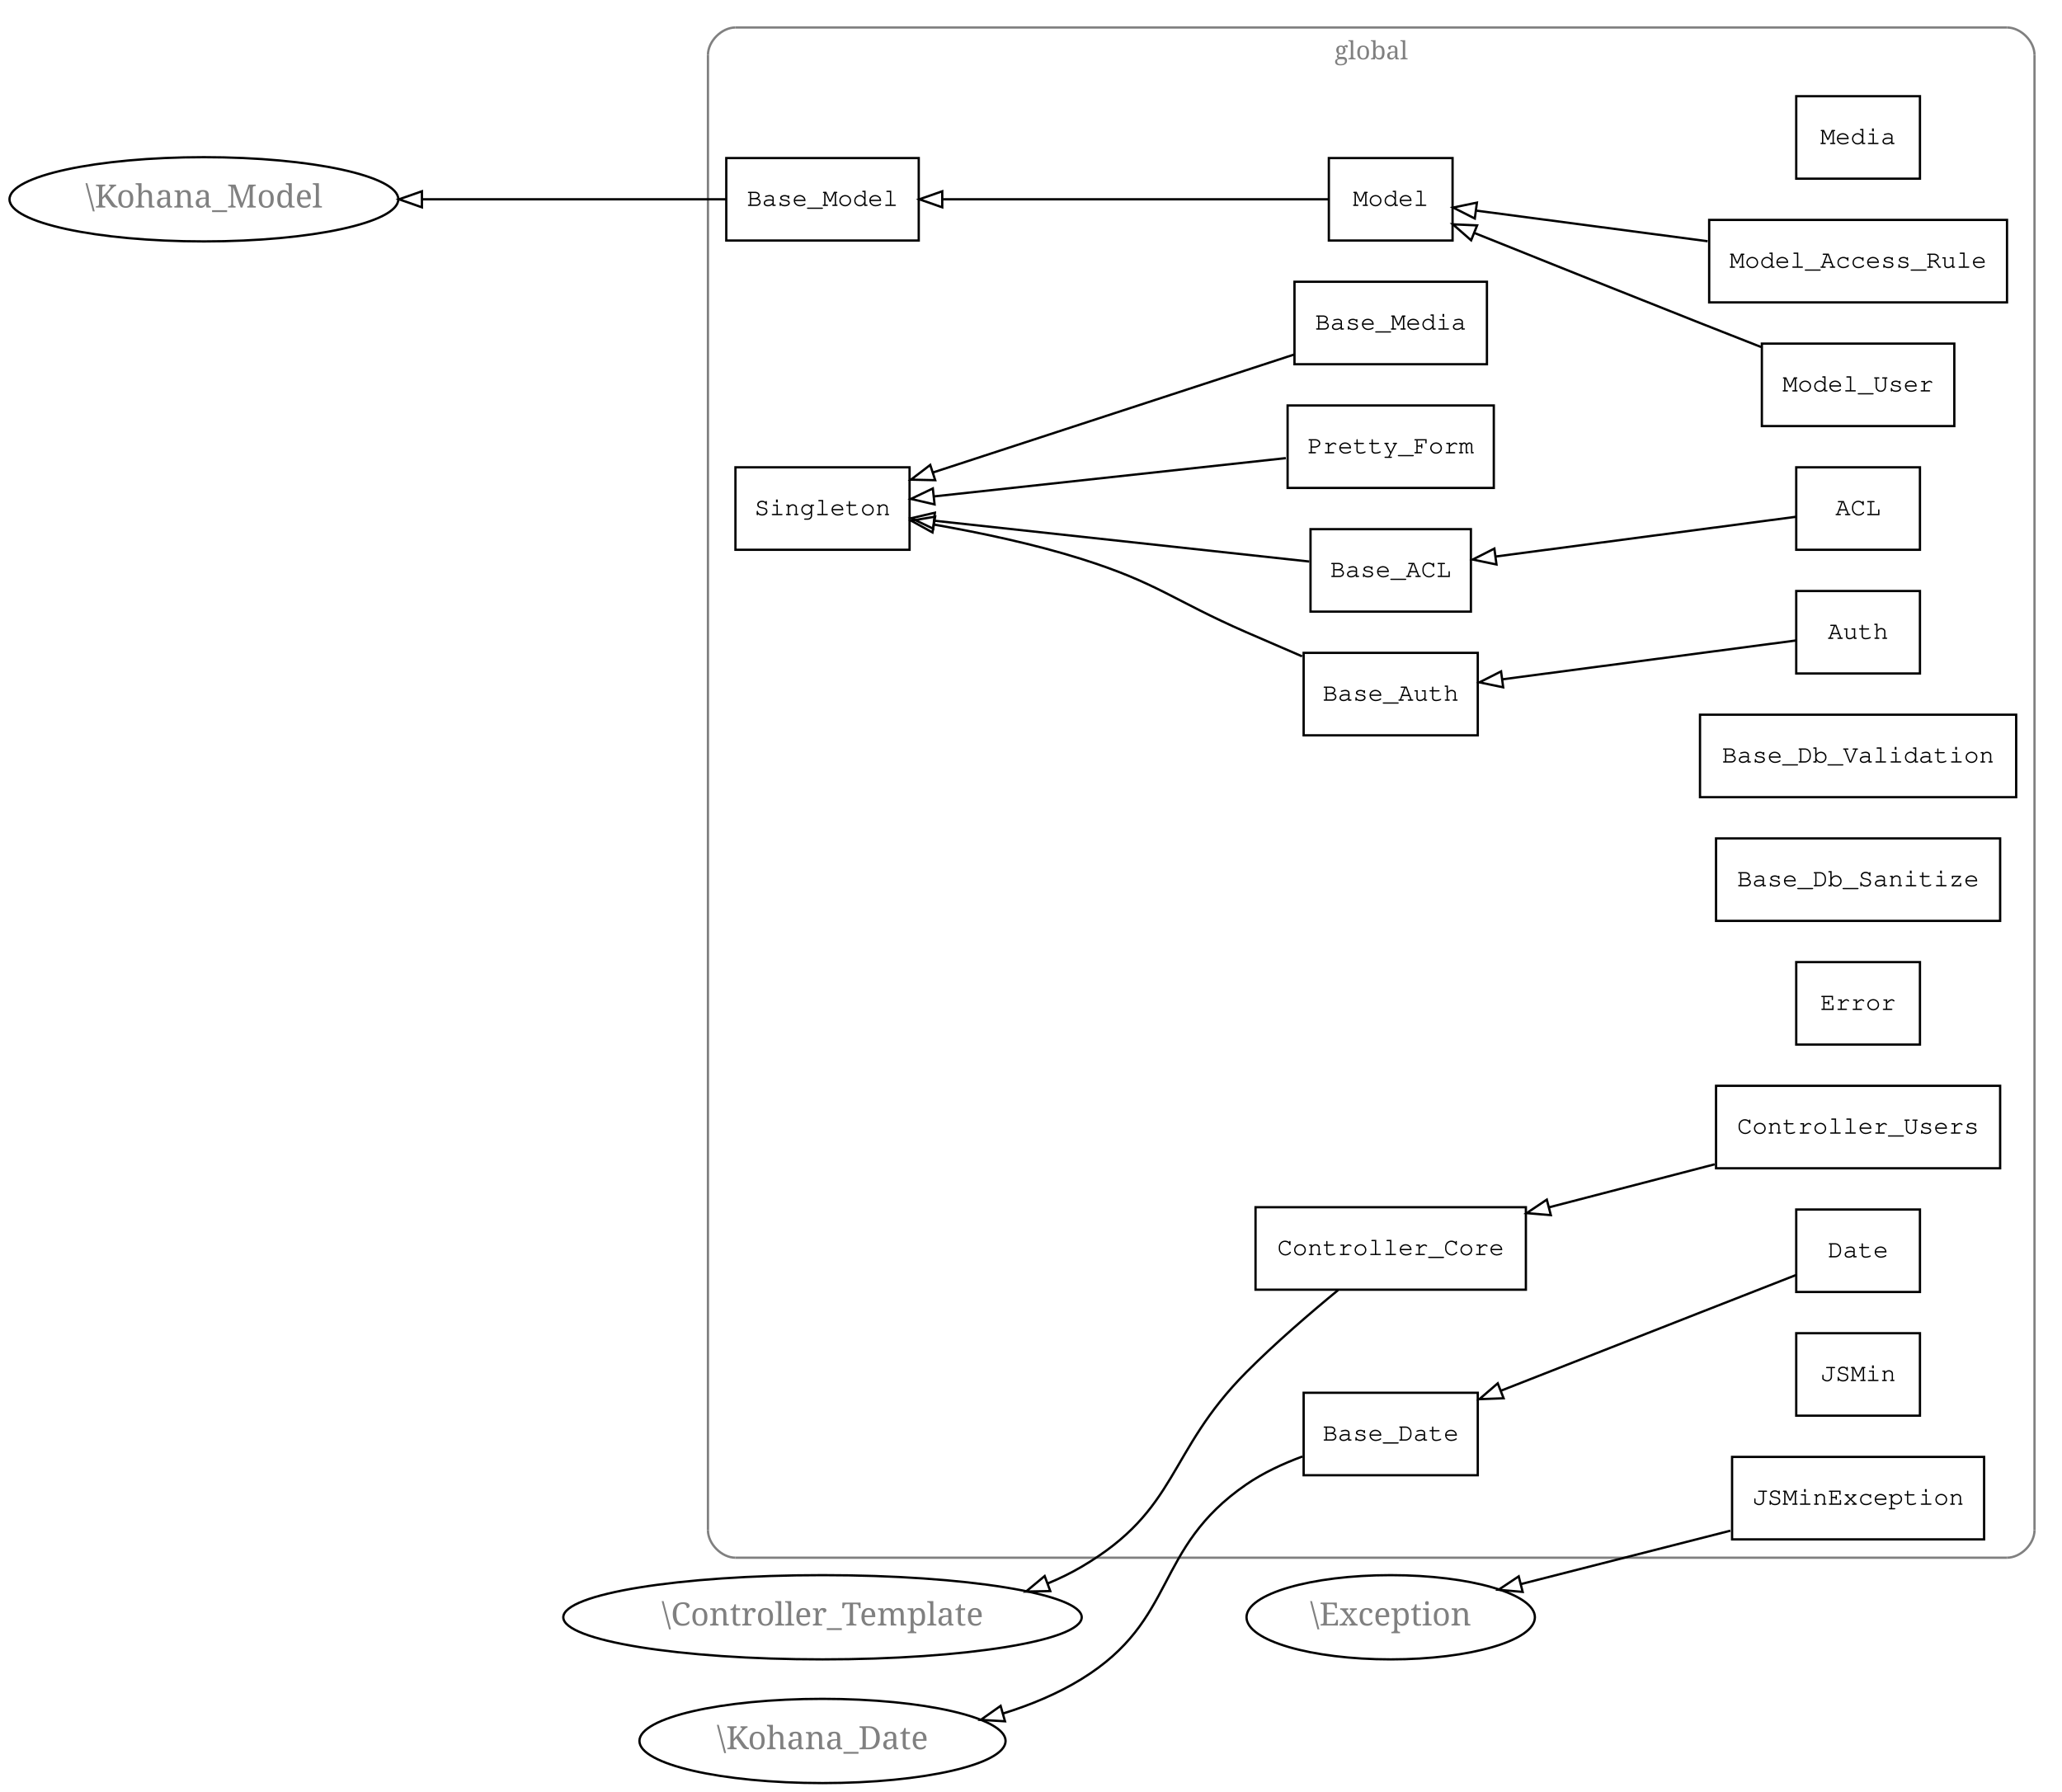
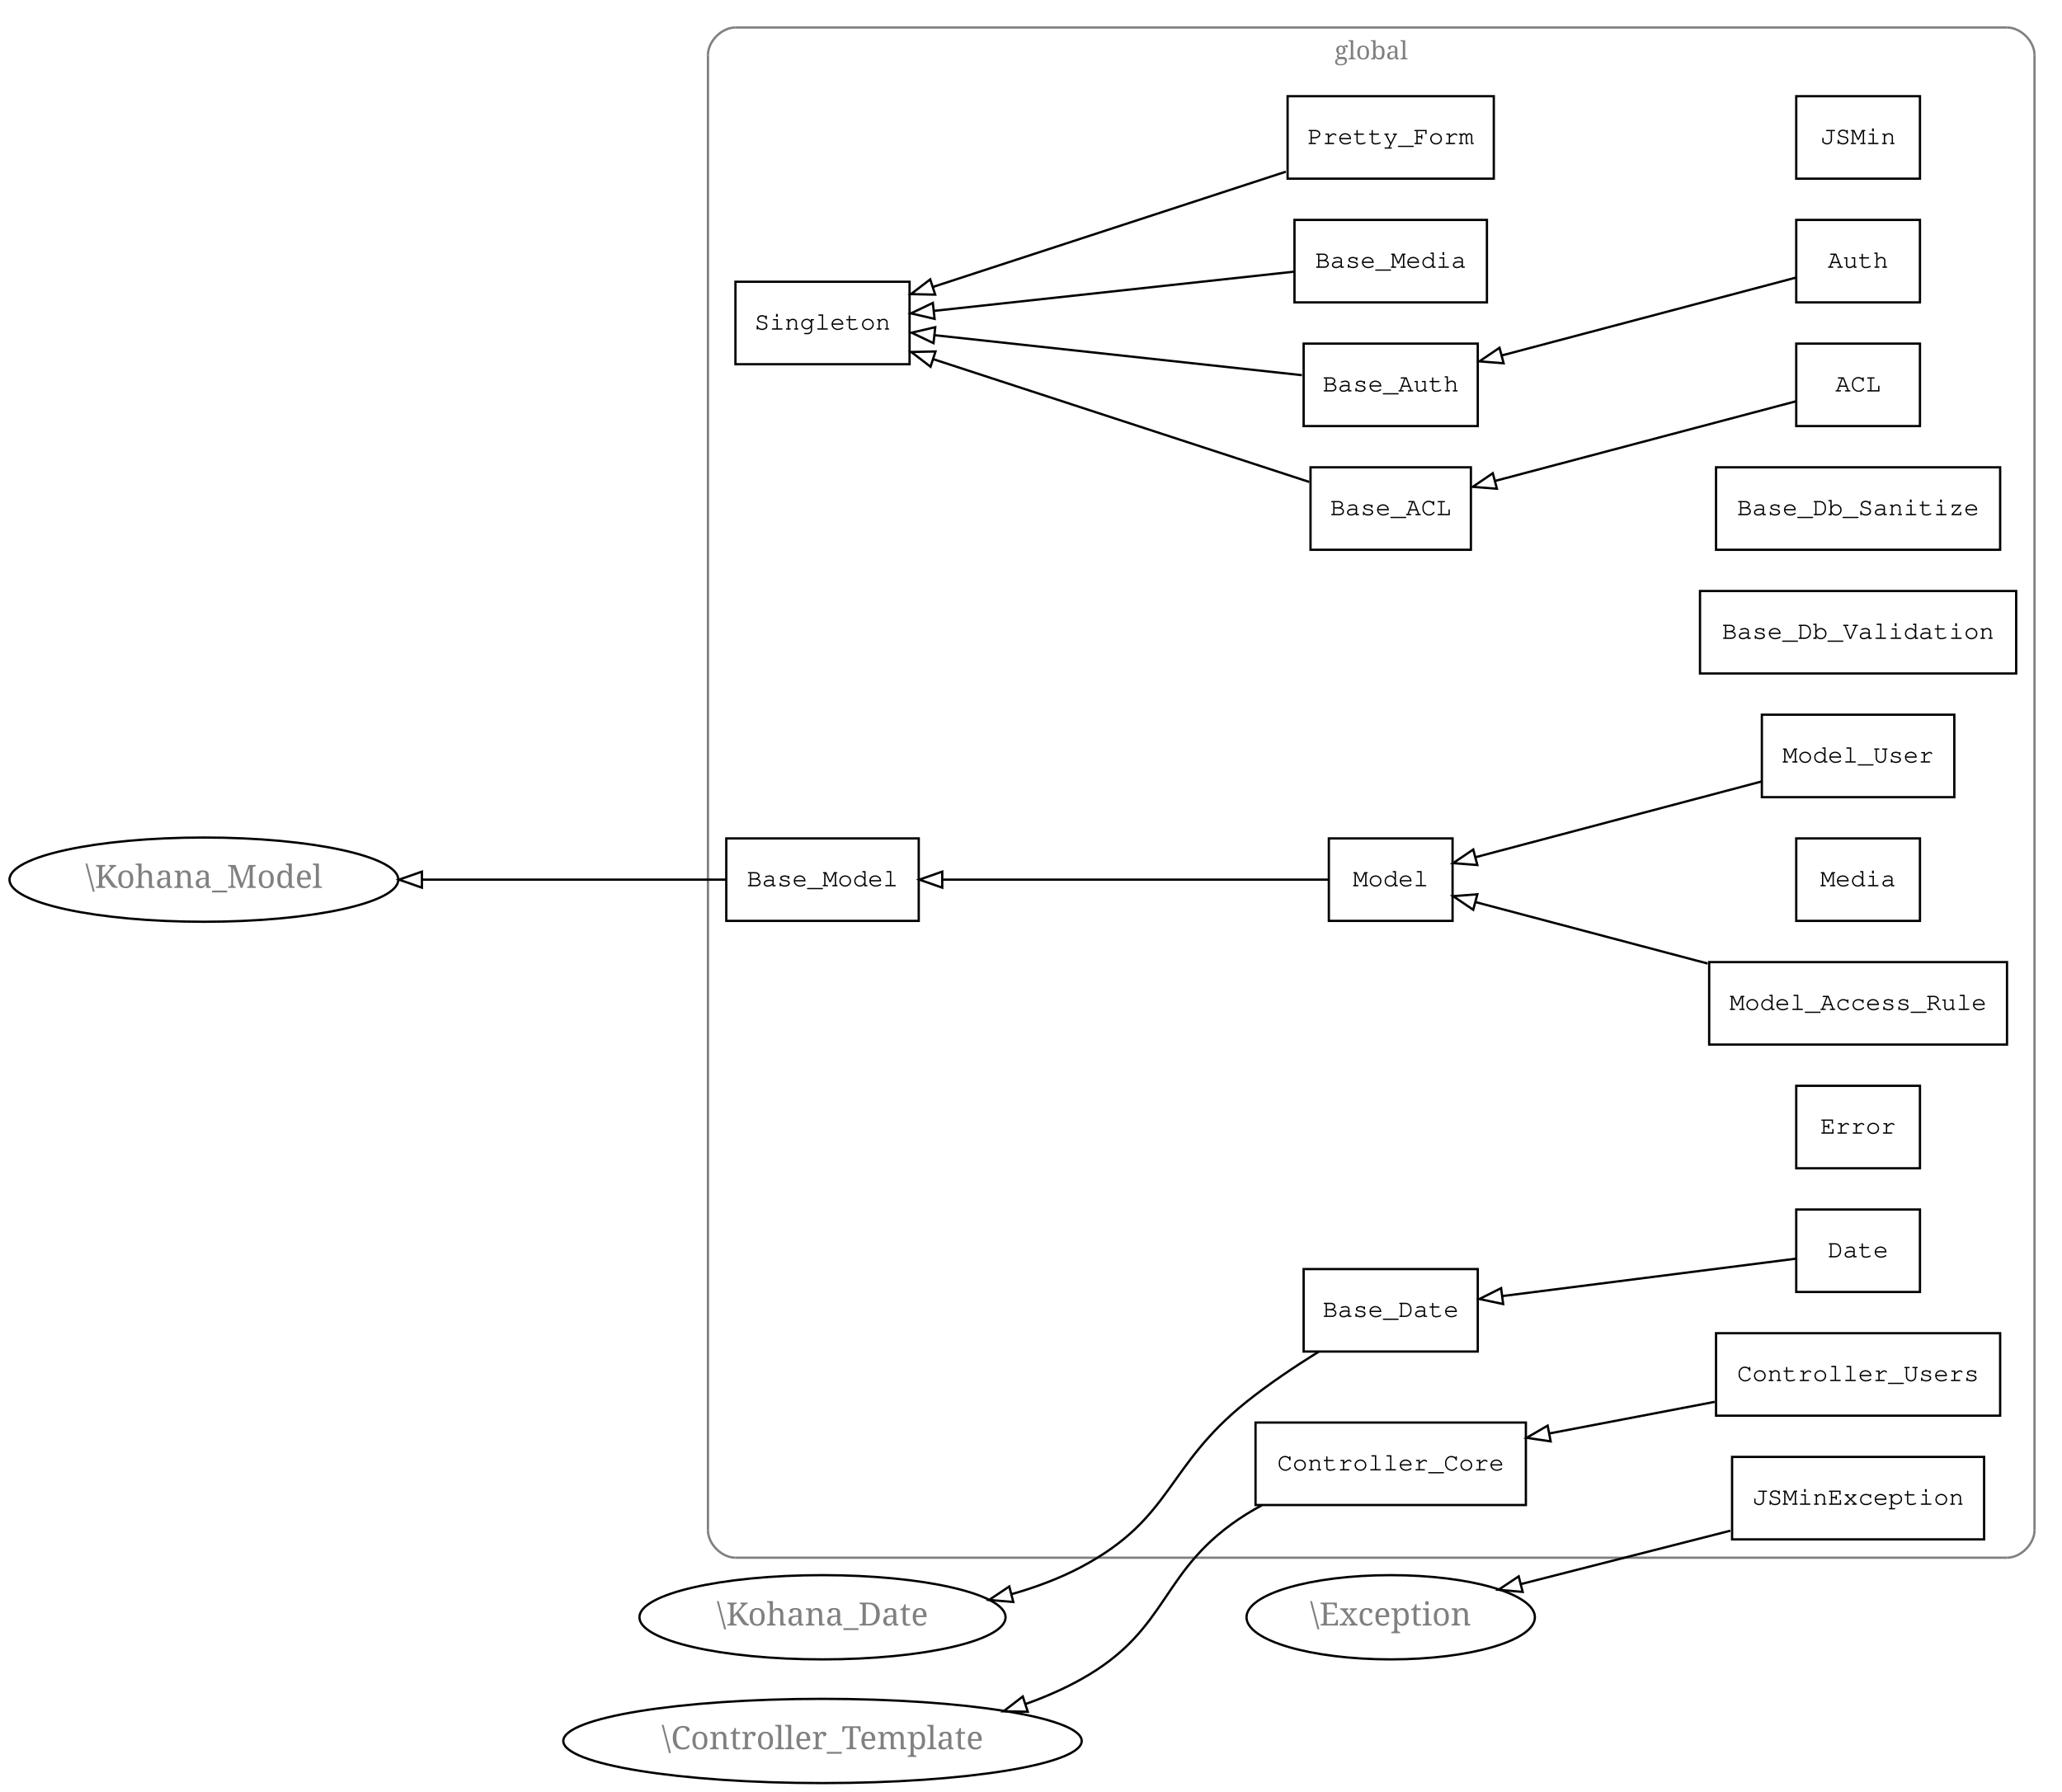
<svg xmlns="http://www.w3.org/2000/svg" xmlns:xlink="http://www.w3.org/1999/xlink" width="900pt" height="782pt" viewBox="0.00 0.00 900.00 782.00">
  <g id="graph1" class="graph" transform="scale(1 1) rotate(0) translate(4 778)">
    <polygon fill="white" stroke="white" points="-4,5 -4,-778 897,-778 897,5 -4,5" />
    <g id="graph2" class="cluster">
      <polyline fill="none" stroke="gray" points="317,-98 872,-98 " />
      <path fill="none" stroke="gray" d="M872,-98C878,-98 884,-104 884,-110" />
      <polyline fill="none" stroke="gray" points="884,-110 884,-754 " />
      <path fill="none" stroke="gray" d="M884,-754C884,-760 878,-766 872,-766" />
      <polyline fill="none" stroke="gray" points="872,-766 317,-766 " />
      <path fill="none" stroke="gray" d="M317,-766C311,-766 305,-760 305,-754" />
      <polyline fill="none" stroke="gray" points="305,-754 305,-110 " />
      <path fill="none" stroke="gray" d="M305,-110C305,-104 311,-98 317,-98" />
      <text text-anchor="middle" x="594.5" y="-752.1" font-family="Times Roman,serif" font-size="11.00" fill="gray">global</text>
    </g>
    <g id="node2" class="node">
+       <a xlink:href="vendor.jsmin-php.jsmin.html" xlink:title="JSMin" target="_parent">
+         <polygon fill="none" stroke="black" points="834,-736 780,-736 780,-700 834,-700 834,-736" />
+         <text text-anchor="middle" x="807" y="-715.1" font-family="Courier,monospace" font-size="11.00">JSMin</text>
+       </a>
+     </g>
+     <g id="node3" class="node">
+       <a xlink:href="vendor.jsmin-php.jsmin.html" xlink:title="JSMinException" target="_parent">
+         <polygon fill="none" stroke="black" points="862,-142 752,-142 752,-106 862,-106 862,-142" />
+         <text text-anchor="middle" x="807" y="-121.1" font-family="Courier,monospace" font-size="11.00">JSMinException</text>
+       </a>
+     </g>
+     <g id="node24" class="node">
+       <ellipse fill="none" stroke="black" cx="603" cy="-72" rx="62.932" ry="18.385" />
+       <text text-anchor="middle" x="603" y="-68.4" font-family="Times Roman,serif" font-size="14.00" fill="gray">\Exception</text>
+     </g>
+     <g id="edge3" class="edge">
+       <path fill="none" stroke="black" d="M751.256,-109.791C722.869,-102.555 688.418,-93.773 659.873,-86.497" />
+       <polygon fill="none" stroke="black" points="660.597,-83.07 650.042,-83.991 658.867,-89.853 660.597,-83.07" />
+     </g>
+     <g id="node4" class="node">
+       <a xlink:href="classes.acl.html" xlink:title="ACL" target="_parent">
+         <polygon fill="none" stroke="black" points="834,-628 780,-628 780,-592 834,-592 834,-628" />
+         <text text-anchor="middle" x="807" y="-607.1" font-family="Courier,monospace" font-size="11.00">ACL</text>
+       </a>
+     </g>
+     <g id="node9" class="node">
+       <a xlink:href="classes.base.acl.html" xlink:title="Base_ACL" target="_parent">
+         <polygon fill="none" stroke="black" points="638,-574 568,-574 568,-538 638,-538 638,-574" />
+         <text text-anchor="middle" x="603" y="-553.1" font-family="Courier,monospace" font-size="11.00">Base_ACL</text>
+       </a>
+     </g>
+     <g id="edge5" class="edge">
+       <path fill="none" stroke="black" d="M779.91,-602.829C746.439,-593.969 688.981,-578.76 648.651,-568.084" />
+       <polygon fill="none" stroke="black" points="649.355,-564.65 638.792,-565.474 647.564,-571.417 649.355,-564.65" />
+     </g>
+     <g id="node5" class="node">
+       <a xlink:href="classes.pretty.form.html" xlink:title="Pretty_Form" target="_parent">
+         <polygon fill="none" stroke="black" points="648,-736 558,-736 558,-700 648,-700 648,-736" />
+         <text text-anchor="middle" x="603" y="-715.1" font-family="Courier,monospace" font-size="11.00">Pretty_Form</text>
+       </a>
+     </g>
+     <g id="node16" class="node">
      <a xlink:href="classes.singleton.html" xlink:title="Singleton" target="_parent">
-         <polygon fill="none" stroke="black" points="393,-574 317,-574 317,-538 393,-538 393,-574" />
-         <text text-anchor="middle" x="355" y="-553.1" font-family="Courier,monospace" font-size="11.00">Singleton</text>
-       </a>
-     </g>
-     <g id="node3" class="node">
+         <polygon fill="none" stroke="black" points="393,-655 317,-655 317,-619 393,-619 393,-655" />
+         <text text-anchor="middle" x="355" y="-634.1" font-family="Courier,monospace" font-size="11.00">Singleton</text>
+       </a>
+     </g>
+     <g id="edge7" class="edge">
+       <path fill="none" stroke="black" d="M557.224,-703.049C513.505,-688.77 447.858,-667.329 403.314,-652.78" />
+       <polygon fill="none" stroke="black" points="404.181,-649.381 393.588,-649.603 402.008,-656.035 404.181,-649.381" />
+     </g>
+     <g id="node6" class="node">
+       <a xlink:href="classes.model.html" xlink:title="Model" target="_parent">
+         <polygon fill="none" stroke="black" points="630,-412 576,-412 576,-376 630,-376 630,-412" />
+         <text text-anchor="middle" x="603" y="-391.1" font-family="Courier,monospace" font-size="11.00">Model</text>
+       </a>
+     </g>
+     <g id="node10" class="node">
+       <a xlink:href="classes.base.model.html" xlink:title="Base_Model" target="_parent">
+         <polygon fill="none" stroke="black" points="397,-412 313,-412 313,-376 397,-376 397,-412" />
+         <text text-anchor="middle" x="355" y="-391.1" font-family="Courier,monospace" font-size="11.00">Base_Model</text>
+       </a>
+     </g>
+     <g id="edge9" class="edge">
+       <path fill="none" stroke="black" d="M575.988,-394C535.703,-394 459.109,-394 407.543,-394" />
+       <polygon fill="none" stroke="black" points="407.262,-390.5 397.262,-394 407.262,-397.5 407.262,-390.5" />
+     </g>
+     <g id="node7" class="node">
+       <a xlink:href="classes.base.db.sanitize.html" xlink:title="Base_Db_Sanitize" target="_parent">
+         <polygon fill="none" stroke="black" points="869,-574 745,-574 745,-538 869,-538 869,-574" />
+         <text text-anchor="middle" x="807" y="-553.1" font-family="Courier,monospace" font-size="11.00">Base_Db_Sanitize</text>
+       </a>
+     </g>
+     <g id="node8" class="node">
+       <a xlink:href="classes.base.db.validation.html" xlink:title="Base_Db_Validation" target="_parent">
+         <polygon fill="none" stroke="black" points="876,-520 738,-520 738,-484 876,-484 876,-520" />
+         <text text-anchor="middle" x="807" y="-499.1" font-family="Courier,monospace" font-size="11.00">Base_Db_Validation</text>
+       </a>
+     </g>
+     <g id="edge11" class="edge">
+       <path fill="none" stroke="black" d="M567.468,-567.605C524.364,-581.684 451.501,-605.481 403.322,-621.218" />
+       <polygon fill="none" stroke="black" points="402.152,-617.917 393.733,-624.349 404.325,-624.572 402.152,-617.917" />
+     </g>
+     <g id="node30" class="node">
+       <ellipse fill="none" stroke="black" cx="85" cy="-394" rx="84.853" ry="18.385" />
+       <text text-anchor="middle" x="85" y="-390.4" font-family="Times Roman,serif" font-size="14.00" fill="gray">\Kohana_Model</text>
+     </g>
+     <g id="edge13" class="edge">
+       <path fill="none" stroke="black" d="M312.812,-394C277.444,-394 225.604,-394 180.307,-394" />
+       <polygon fill="none" stroke="black" points="180.152,-390.5 170.152,-394 180.152,-397.5 180.152,-390.5" />
+     </g>
+     <g id="node11" class="node">
+       <a xlink:href="classes.base.media.html" xlink:title="Base_Media" target="_parent">
+         <polygon fill="none" stroke="black" points="645,-682 561,-682 561,-646 645,-646 645,-682" />
+         <text text-anchor="middle" x="603" y="-661.1" font-family="Courier,monospace" font-size="11.00">Base_Media</text>
+       </a>
+     </g>
+     <g id="edge15" class="edge">
+       <path fill="none" stroke="black" d="M560.93,-659.42C517.376,-654.678 449.413,-647.279 403.595,-642.291" />
+       <polygon fill="none" stroke="black" points="403.919,-638.805 393.599,-641.202 403.161,-645.764 403.919,-638.805" />
+     </g>
+     <g id="node12" class="node">
+       <a xlink:href="classes.base.auth.html" xlink:title="Base_Auth" target="_parent">
+         <polygon fill="none" stroke="black" points="641,-628 565,-628 565,-592 641,-592 641,-628" />
+         <text text-anchor="middle" x="603" y="-607.1" font-family="Courier,monospace" font-size="11.00">Base_Auth</text>
+       </a>
+     </g>
+     <g id="edge17" class="edge">
+       <path fill="none" stroke="black" d="M564.25,-614.219C520.971,-618.931 450.838,-626.566 403.839,-631.683" />
+       <polygon fill="none" stroke="black" points="403.449,-628.205 393.886,-632.766 404.206,-635.163 403.449,-628.205" />
+     </g>
+     <g id="node13" class="node">
+       <a xlink:href="classes.base.date.html" xlink:title="Base_Date" target="_parent">
+         <polygon fill="none" stroke="black" points="641,-224 565,-224 565,-188 641,-188 641,-224" />
+         <text text-anchor="middle" x="603" y="-203.1" font-family="Courier,monospace" font-size="11.00">Base_Date</text>
+       </a>
+     </g>
+     <g id="node34" class="node">
+       <ellipse fill="none" stroke="black" cx="355" cy="-72" rx="79.903" ry="18.385" />
+       <text text-anchor="middle" x="355" y="-68.4" font-family="Times Roman,serif" font-size="14.00" fill="gray">\Kohana_Date</text>
+     </g>
+     <g id="edge19" class="edge">
+       <path fill="none" stroke="black" d="M571.63,-187.971C561.227,-181.505 549.807,-173.859 540,-166 504.685,-137.701 507.954,-115.252 468,-94 458.543,-88.97 448.093,-85.082 437.481,-82.078" />
+       <polygon fill="none" stroke="black" points="438.27,-78.667 427.713,-79.56 436.523,-85.445 438.27,-78.667" />
+     </g>
+     <g id="node14" class="node">
+       <a xlink:href="classes.controller.users.html" xlink:title="Controller_Users" target="_parent">
+         <polygon fill="none" stroke="black" points="869,-196 745,-196 745,-160 869,-160 869,-196" />
+         <text text-anchor="middle" x="807" y="-175.1" font-family="Courier,monospace" font-size="11.00">Controller_Users</text>
+       </a>
+     </g>
+     <g id="node15" class="node">
+       <a xlink:href="classes.controller.core.html" xlink:title="Controller_Core" target="_parent">
+         <polygon fill="none" stroke="black" points="662,-157 544,-157 544,-121 662,-121 662,-157" />
+         <text text-anchor="middle" x="603" y="-136.1" font-family="Courier,monospace" font-size="11.00">Controller_Core</text>
+       </a>
+     </g>
+     <g id="edge21" class="edge">
+       <path fill="none" stroke="black" d="M744.407,-166.034C721.553,-161.665 695.581,-156.699 672.186,-152.227" />
+       <polygon fill="none" stroke="black" points="672.814,-148.783 662.334,-150.343 671.499,-155.659 672.814,-148.783" />
+     </g>
+     <g id="node37" class="node">
+       <ellipse fill="none" stroke="black" cx="355" cy="-18" rx="113.137" ry="18.385" />
+       <text text-anchor="middle" x="355" y="-14.4" font-family="Times Roman,serif" font-size="14.00" fill="gray">\Controller_Template</text>
+     </g>
+     <g id="edge23" class="edge">
+       <path fill="none" stroke="black" d="M546.726,-120.857C544.411,-119.64 542.159,-118.355 540,-117 501.674,-92.935 507.497,-67.091 468,-45 460.39,-40.743 452.127,-37.155 443.65,-34.129" />
+       <polygon fill="none" stroke="black" points="444.604,-30.759 434.011,-30.947 442.41,-37.406 444.604,-30.759" />
+     </g>
+     <g id="node17" class="node">
      <a xlink:href="classes.media.html" xlink:title="Media" target="_parent">
-         <polygon fill="none" stroke="black" points="834,-736 780,-736 780,-700 834,-700 834,-736" />
-         <text text-anchor="middle" x="807" y="-715.1" font-family="Courier,monospace" font-size="11.00">Media</text>
-       </a>
-     </g>
-     <g id="node4" class="node">
-       <a xlink:href="classes.model.access.rule.html" xlink:title="Model_Access_Rule" target="_parent">
-         <polygon fill="none" stroke="black" points="872,-682 742,-682 742,-646 872,-646 872,-682" />
-         <text text-anchor="middle" x="807" y="-661.1" font-family="Courier,monospace" font-size="11.00">Model_Access_Rule</text>
-       </a>
+         <polygon fill="none" stroke="black" points="834,-412 780,-412 780,-376 834,-376 834,-412" />
+         <text text-anchor="middle" x="807" y="-391.1" font-family="Courier,monospace" font-size="11.00">Media</text>
+       </a>
+     </g>
+     <g id="node18" class="node">
+       <a xlink:href="classes.auth.html" xlink:title="Auth" target="_parent">
+         <polygon fill="none" stroke="black" points="834,-682 780,-682 780,-646 834,-646 834,-682" />
+         <text text-anchor="middle" x="807" y="-661.1" font-family="Courier,monospace" font-size="11.00">Auth</text>
+       </a>
+     </g>
+     <g id="edge25" class="edge">
+       <path fill="none" stroke="black" d="M779.91,-656.829C747.238,-648.181 691.712,-633.483 651.57,-622.857" />
+       <polygon fill="none" stroke="black" points="652.281,-619.425 641.719,-620.249 650.49,-626.192 652.281,-619.425" />
    </g>
    <g id="node19" class="node">
-       <a xlink:href="classes.model.html" xlink:title="Model" target="_parent">
-         <polygon fill="none" stroke="black" points="630,-709 576,-709 576,-673 630,-673 630,-709" />
-         <text text-anchor="middle" x="603" y="-688.1" font-family="Courier,monospace" font-size="11.00">Model</text>
-       </a>
-     </g>
-     <g id="edge3" class="edge">
-       <path fill="none" stroke="black" d="M741.33,-672.692C707.97,-677.107 668.646,-682.311 640.47,-686.041" />
-       <polygon fill="none" stroke="black" points="639.707,-682.611 630.253,-687.393 640.626,-689.551 639.707,-682.611" />
-     </g>
-     <g id="node5" class="node">
-       <a xlink:href="classes.model.user.html" xlink:title="Model_User" target="_parent">
-         <polygon fill="none" stroke="black" points="849,-628 765,-628 765,-592 849,-592 849,-628" />
-         <text text-anchor="middle" x="807" y="-607.1" font-family="Courier,monospace" font-size="11.00">Model_User</text>
-       </a>
-     </g>
-     <g id="edge5" class="edge">
-       <path fill="none" stroke="black" d="M764.651,-626.513C755.838,-629.966 746.612,-633.593 738,-637 704.656,-650.192 666.749,-665.371 639.61,-676.27" />
-       <polygon fill="none" stroke="black" points="638.101,-673.104 630.127,-680.08 640.711,-679.599 638.101,-673.104" />
-     </g>
-     <g id="node6" class="node">
-       <a xlink:href="classes.auth.html" xlink:title="Auth" target="_parent">
-         <polygon fill="none" stroke="black" points="834,-520 780,-520 780,-484 834,-484 834,-520" />
-         <text text-anchor="middle" x="807" y="-499.1" font-family="Courier,monospace" font-size="11.00">Auth</text>
-       </a>
-     </g>
-     <g id="node10" class="node">
-       <a xlink:href="classes.base.auth.html" xlink:title="Base_Auth" target="_parent">
-         <polygon fill="none" stroke="black" points="641,-493 565,-493 565,-457 641,-457 641,-493" />
-         <text text-anchor="middle" x="603" y="-472.1" font-family="Courier,monospace" font-size="11.00">Base_Auth</text>
-       </a>
-     </g>
-     <g id="edge7" class="edge">
-       <path fill="none" stroke="black" d="M779.91,-498.415C747.307,-494.099 691.947,-486.772 651.825,-481.462" />
-       <polygon fill="none" stroke="black" points="652.091,-477.967 641.719,-480.125 651.173,-484.906 652.091,-477.967" />
-     </g>
-     <g id="node7" class="node">
-       <a xlink:href="classes.controller.users.html" xlink:title="Controller_Users" target="_parent">
-         <polygon fill="none" stroke="black" points="869,-304 745,-304 745,-268 869,-268 869,-304" />
-         <text text-anchor="middle" x="807" y="-283.1" font-family="Courier,monospace" font-size="11.00">Controller_Users</text>
-       </a>
-     </g>
-     <g id="node8" class="node">
-       <a xlink:href="classes.controller.core.html" xlink:title="Controller_Core" target="_parent">
-         <polygon fill="none" stroke="black" points="662,-251 544,-251 544,-215 662,-215 662,-251" />
-         <text text-anchor="middle" x="603" y="-230.1" font-family="Courier,monospace" font-size="11.00">Controller_Core</text>
-       </a>
-     </g>
-     <g id="edge9" class="edge">
-       <path fill="none" stroke="black" d="M744.407,-269.738C721.553,-263.801 695.581,-257.053 672.186,-250.975" />
-       <polygon fill="none" stroke="black" points="672.893,-247.542 662.334,-248.415 671.133,-254.317 672.893,-247.542" />
-     </g>
-     <g id="node28" class="node">
-       <ellipse fill="none" stroke="black" cx="355" cy="-72" rx="113.137" ry="18.385" />
-       <text text-anchor="middle" x="355" y="-68.4" font-family="Times Roman,serif" font-size="14.00" fill="gray">\Controller_Template</text>
-     </g>
-     <g id="edge11" class="edge">
-       <path fill="none" stroke="black" d="M580.069,-214.839C567.769,-204.733 552.594,-191.668 540,-179 505.094,-143.89 510.713,-119.035 468,-94 463.312,-91.252 458.345,-88.84 453.212,-86.723" />
-       <polygon fill="none" stroke="black" points="454.409,-83.434 443.816,-83.223 451.965,-89.994 454.409,-83.434" />
-     </g>
-     <g id="node9" class="node">
-       <a xlink:href="classes.base.media.html" xlink:title="Base_Media" target="_parent">
-         <polygon fill="none" stroke="black" points="645,-655 561,-655 561,-619 645,-619 645,-655" />
-         <text text-anchor="middle" x="603" y="-634.1" font-family="Courier,monospace" font-size="11.00">Base_Media</text>
-       </a>
-     </g>
-     <g id="edge13" class="edge">
-       <path fill="none" stroke="black" d="M560.93,-623.259C517.285,-609.004 449.128,-586.743 403.306,-571.777" />
-       <polygon fill="none" stroke="black" points="404.191,-568.385 393.599,-568.607 402.018,-575.039 404.191,-568.385" />
-     </g>
-     <g id="edge15" class="edge">
-       <path fill="none" stroke="black" d="M564.317,-491.482C556.271,-494.937 547.852,-498.573 540,-502 507.906,-516.009 501.399,-523.476 468,-534 447.29,-540.526 423.806,-545.475 403.632,-549.011" />
-       <polygon fill="none" stroke="black" points="402.999,-545.568 393.72,-550.682 404.163,-552.47 402.999,-545.568" />
-     </g>
-     <g id="node11" class="node">
-       <a xlink:href="classes.base.db.validation.html" xlink:title="Base_Db_Validation" target="_parent">
-         <polygon fill="none" stroke="black" points="876,-466 738,-466 738,-430 876,-430 876,-466" />
-         <text text-anchor="middle" x="807" y="-445.1" font-family="Courier,monospace" font-size="11.00">Base_Db_Validation</text>
-       </a>
-     </g>
-     <g id="node12" class="node">
-       <a xlink:href="classes.base.db.sanitize.html" xlink:title="Base_Db_Sanitize" target="_parent">
-         <polygon fill="none" stroke="black" points="869,-412 745,-412 745,-376 869,-376 869,-412" />
-         <text text-anchor="middle" x="807" y="-391.1" font-family="Courier,monospace" font-size="11.00">Base_Db_Sanitize</text>
-       </a>
-     </g>
-     <g id="node13" class="node">
-       <a xlink:href="classes.base.acl.html" xlink:title="Base_ACL" target="_parent">
-         <polygon fill="none" stroke="black" points="638,-547 568,-547 568,-511 638,-511 638,-547" />
-         <text text-anchor="middle" x="603" y="-526.1" font-family="Courier,monospace" font-size="11.00">Base_ACL</text>
-       </a>
-     </g>
-     <g id="edge17" class="edge">
-       <path fill="none" stroke="black" d="M567.468,-532.868C524.544,-537.542 452.109,-545.428 403.926,-550.673" />
-       <polygon fill="none" stroke="black" points="403.295,-547.221 393.733,-551.783 404.053,-554.18 403.295,-547.221" />
-     </g>
-     <g id="node14" class="node">
-       <a xlink:href="classes.base.model.html" xlink:title="Base_Model" target="_parent">
-         <polygon fill="none" stroke="black" points="397,-709 313,-709 313,-673 397,-673 397,-709" />
-         <text text-anchor="middle" x="355" y="-688.1" font-family="Courier,monospace" font-size="11.00">Base_Model</text>
-       </a>
-     </g>
-     <g id="node33" class="node">
-       <ellipse fill="none" stroke="black" cx="85" cy="-691" rx="84.853" ry="18.385" />
-       <text text-anchor="middle" x="85" y="-687.4" font-family="Times Roman,serif" font-size="14.00" fill="gray">\Kohana_Model</text>
-     </g>
-     <g id="edge19" class="edge">
-       <path fill="none" stroke="black" d="M312.812,-691C277.444,-691 225.604,-691 180.307,-691" />
-       <polygon fill="none" stroke="black" points="180.152,-687.5 170.152,-691 180.152,-694.5 180.152,-687.5" />
-     </g>
-     <g id="node15" class="node">
-       <a xlink:href="classes.base.date.html" xlink:title="Base_Date" target="_parent">
-         <polygon fill="none" stroke="black" points="641,-170 565,-170 565,-134 641,-134 641,-170" />
-         <text text-anchor="middle" x="603" y="-149.1" font-family="Courier,monospace" font-size="11.00">Base_Date</text>
-       </a>
-     </g>
-     <g id="node35" class="node">
-       <ellipse fill="none" stroke="black" cx="355" cy="-18" rx="79.903" ry="18.385" />
-       <text text-anchor="middle" x="355" y="-14.4" font-family="Times Roman,serif" font-size="14.00" fill="gray">\Kohana_Date</text>
-     </g>
-     <g id="edge21" class="edge">
-       <path fill="none" stroke="black" d="M564.454,-142.183C555.982,-139.055 547.352,-135.052 540,-130 499.194,-101.964 510.175,-70.932 468,-45 457.56,-38.581 445.711,-33.688 433.709,-29.959" />
-       <polygon fill="none" stroke="black" points="434.652,-26.588 424.076,-27.21 432.732,-33.319 434.652,-26.588" />
-     </g>
-     <g id="node16" class="node">
      <a xlink:href="classes.error.html" xlink:title="Error" target="_parent">
-         <polygon fill="none" stroke="black" points="834,-358 780,-358 780,-322 834,-322 834,-358" />
-         <text text-anchor="middle" x="807" y="-337.1" font-family="Courier,monospace" font-size="11.00">Error</text>
-       </a>
-     </g>
-     <g id="node17" class="node">
-       <a xlink:href="classes.pretty.form.html" xlink:title="Pretty_Form" target="_parent">
-         <polygon fill="none" stroke="black" points="648,-601 558,-601 558,-565 648,-565 648,-601" />
-         <text text-anchor="middle" x="603" y="-580.1" font-family="Courier,monospace" font-size="11.00">Pretty_Form</text>
-       </a>
-     </g>
-     <g id="edge23" class="edge">
-       <path fill="none" stroke="black" d="M557.224,-578.016C513.597,-573.267 448.134,-566.14 403.595,-561.291" />
-       <polygon fill="none" stroke="black" points="403.908,-557.804 393.588,-560.201 403.151,-564.763 403.908,-557.804" />
-     </g>
-     <g id="node18" class="node">
-       <a xlink:href="classes.acl.html" xlink:title="ACL" target="_parent">
-         <polygon fill="none" stroke="black" points="834,-574 780,-574 780,-538 834,-538 834,-574" />
-         <text text-anchor="middle" x="807" y="-553.1" font-family="Courier,monospace" font-size="11.00">ACL</text>
-       </a>
-     </g>
-     <g id="edge25" class="edge">
-       <path fill="none" stroke="black" d="M779.91,-552.415C746.51,-547.994 689.225,-540.412 648.908,-535.076" />
-       <polygon fill="none" stroke="black" points="649.165,-531.58 638.792,-533.737 648.246,-538.519 649.165,-531.58" />
-     </g>
-     <g id="edge27" class="edge">
-       <path fill="none" stroke="black" d="M575.988,-691C535.703,-691 459.109,-691 407.543,-691" />
-       <polygon fill="none" stroke="black" points="407.262,-687.5 397.262,-691 407.262,-694.5 407.262,-687.5" />
+         <polygon fill="none" stroke="black" points="834,-304 780,-304 780,-268 834,-268 834,-304" />
+         <text text-anchor="middle" x="807" y="-283.1" font-family="Courier,monospace" font-size="11.00">Error</text>
+       </a>
    </g>
    <g id="node20" class="node">
      <a xlink:href="classes.date.html" xlink:title="Date" target="_parent">
        <polygon fill="none" stroke="black" points="834,-250 780,-250 780,-214 834,-214 834,-250" />
        <text text-anchor="middle" x="807" y="-229.1" font-family="Courier,monospace" font-size="11.00">Date</text>
      </a>
    </g>
+     <g id="edge27" class="edge">
+       <path fill="none" stroke="black" d="M779.91,-228.547C747.307,-224.392 691.947,-217.336 651.825,-212.223" />
+       <polygon fill="none" stroke="black" points="652.081,-208.727 641.719,-210.935 651.196,-215.671 652.081,-208.727" />
+     </g>
+     <g id="node21" class="node">
+       <a xlink:href="classes.model.user.html" xlink:title="Model_User" target="_parent">
+         <polygon fill="none" stroke="black" points="849,-466 765,-466 765,-430 849,-430 849,-466" />
+         <text text-anchor="middle" x="807" y="-445.1" font-family="Courier,monospace" font-size="11.00">Model_User</text>
+       </a>
+     </g>
    <g id="edge29" class="edge">
-       <path fill="none" stroke="black" d="M779.797,-221.363C767.096,-216.395 751.773,-210.398 738,-205 709.21,-193.716 676.974,-181.061 651.224,-170.947" />
-       <polygon fill="none" stroke="black" points="652.281,-167.602 641.693,-167.204 649.721,-174.118 652.281,-167.602" />
-     </g>
-     <g id="node21" class="node">
-       <a xlink:href="vendor.jsmin-php.jsmin.html" xlink:title="JSMin" target="_parent">
-         <polygon fill="none" stroke="black" points="834,-196 780,-196 780,-160 834,-160 834,-196" />
-         <text text-anchor="middle" x="807" y="-175.1" font-family="Courier,monospace" font-size="11.00">JSMin</text>
-       </a>
+       <path fill="none" stroke="black" d="M764.731,-436.811C727.979,-427.083 675.253,-413.126 640.107,-403.822" />
+       <polygon fill="none" stroke="black" points="640.807,-400.387 630.245,-401.212 639.016,-407.154 640.807,-400.387" />
    </g>
    <g id="node22" class="node">
-       <a xlink:href="vendor.jsmin-php.jsmin.html" xlink:title="JSMinException" target="_parent">
-         <polygon fill="none" stroke="black" points="862,-142 752,-142 752,-106 862,-106 862,-142" />
-         <text text-anchor="middle" x="807" y="-121.1" font-family="Courier,monospace" font-size="11.00">JSMinException</text>
-       </a>
-     </g>
-     <g id="node41" class="node">
-       <ellipse fill="none" stroke="black" cx="603" cy="-72" rx="62.932" ry="18.385" />
-       <text text-anchor="middle" x="603" y="-68.4" font-family="Times Roman,serif" font-size="14.00" fill="gray">\Exception</text>
+       <a xlink:href="classes.model.access.rule.html" xlink:title="Model_Access_Rule" target="_parent">
+         <polygon fill="none" stroke="black" points="872,-358 742,-358 742,-322 872,-322 872,-358" />
+         <text text-anchor="middle" x="807" y="-337.1" font-family="Courier,monospace" font-size="11.00">Model_Access_Rule</text>
+       </a>
    </g>
    <g id="edge31" class="edge">
-       <path fill="none" stroke="black" d="M751.256,-109.791C722.869,-102.555 688.418,-93.773 659.873,-86.497" />
-       <polygon fill="none" stroke="black" points="660.597,-83.07 650.042,-83.991 658.867,-89.853 660.597,-83.07" />
+       <path fill="none" stroke="black" d="M741.33,-357.383C707.823,-366.253 668.3,-376.715 640.098,-384.18" />
+       <polygon fill="none" stroke="black" points="639.024,-380.844 630.253,-386.786 640.816,-387.61 639.024,-380.844" />
    </g>
  </g>
</svg>
